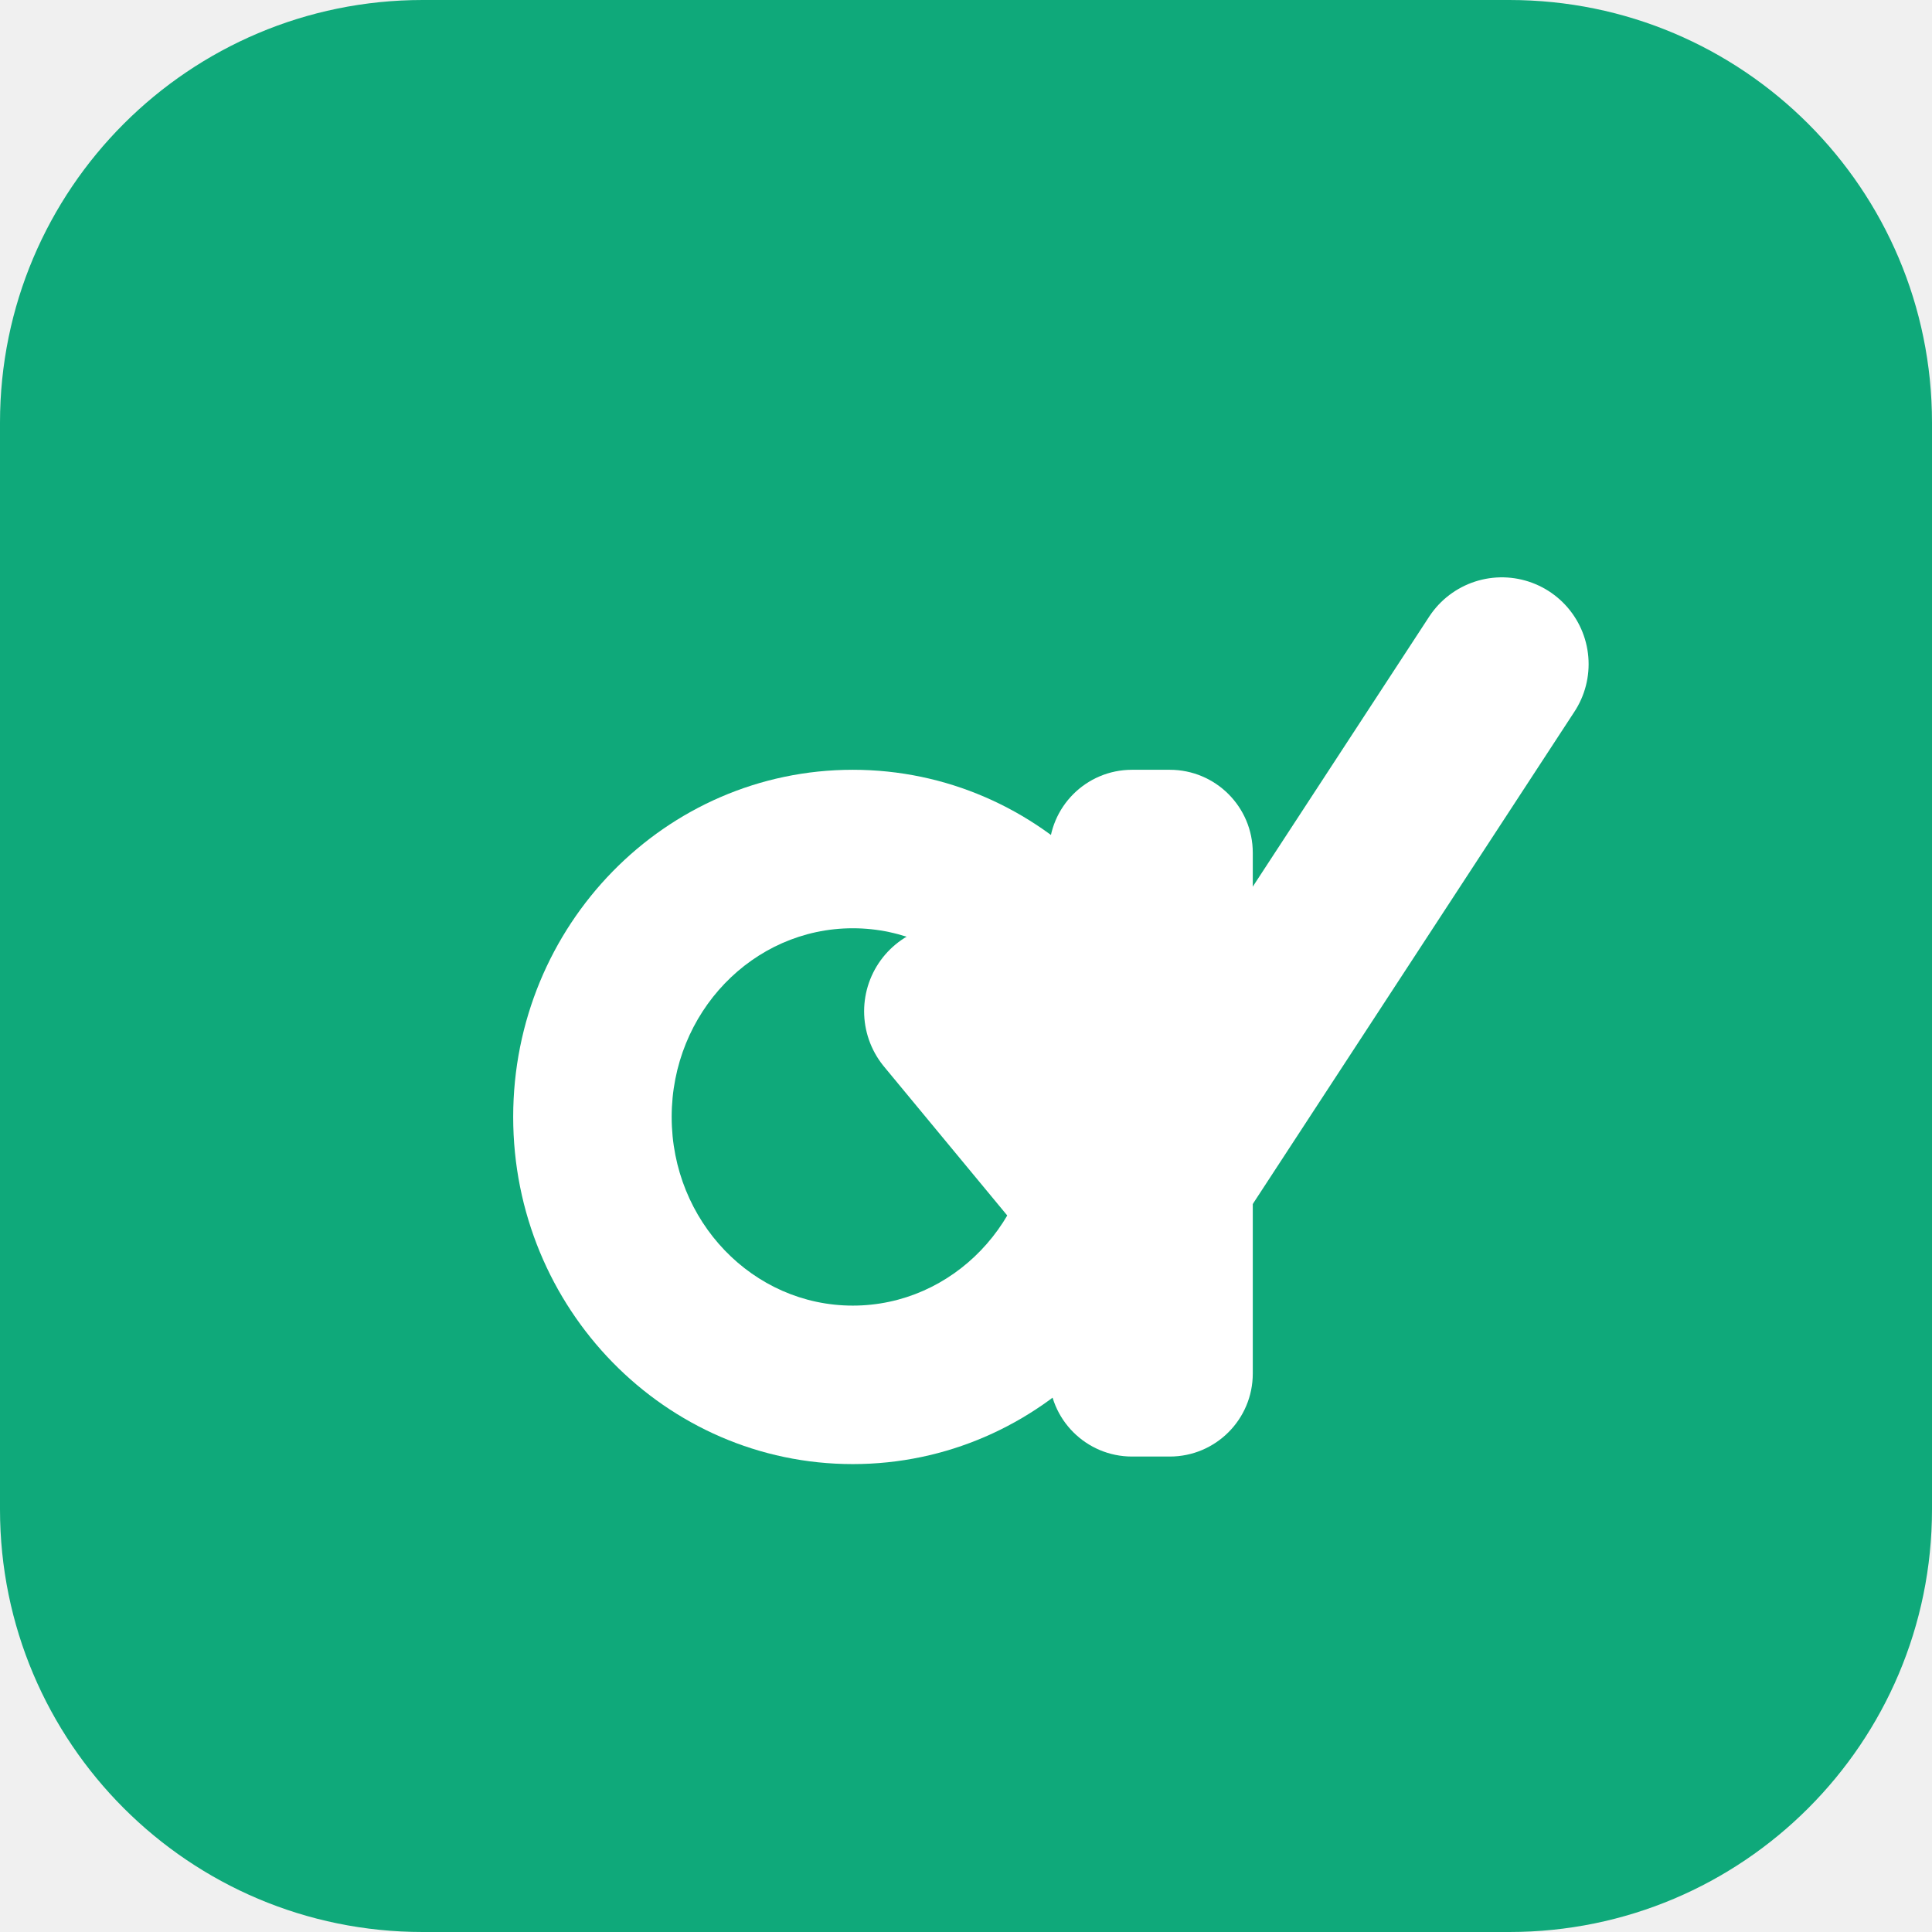
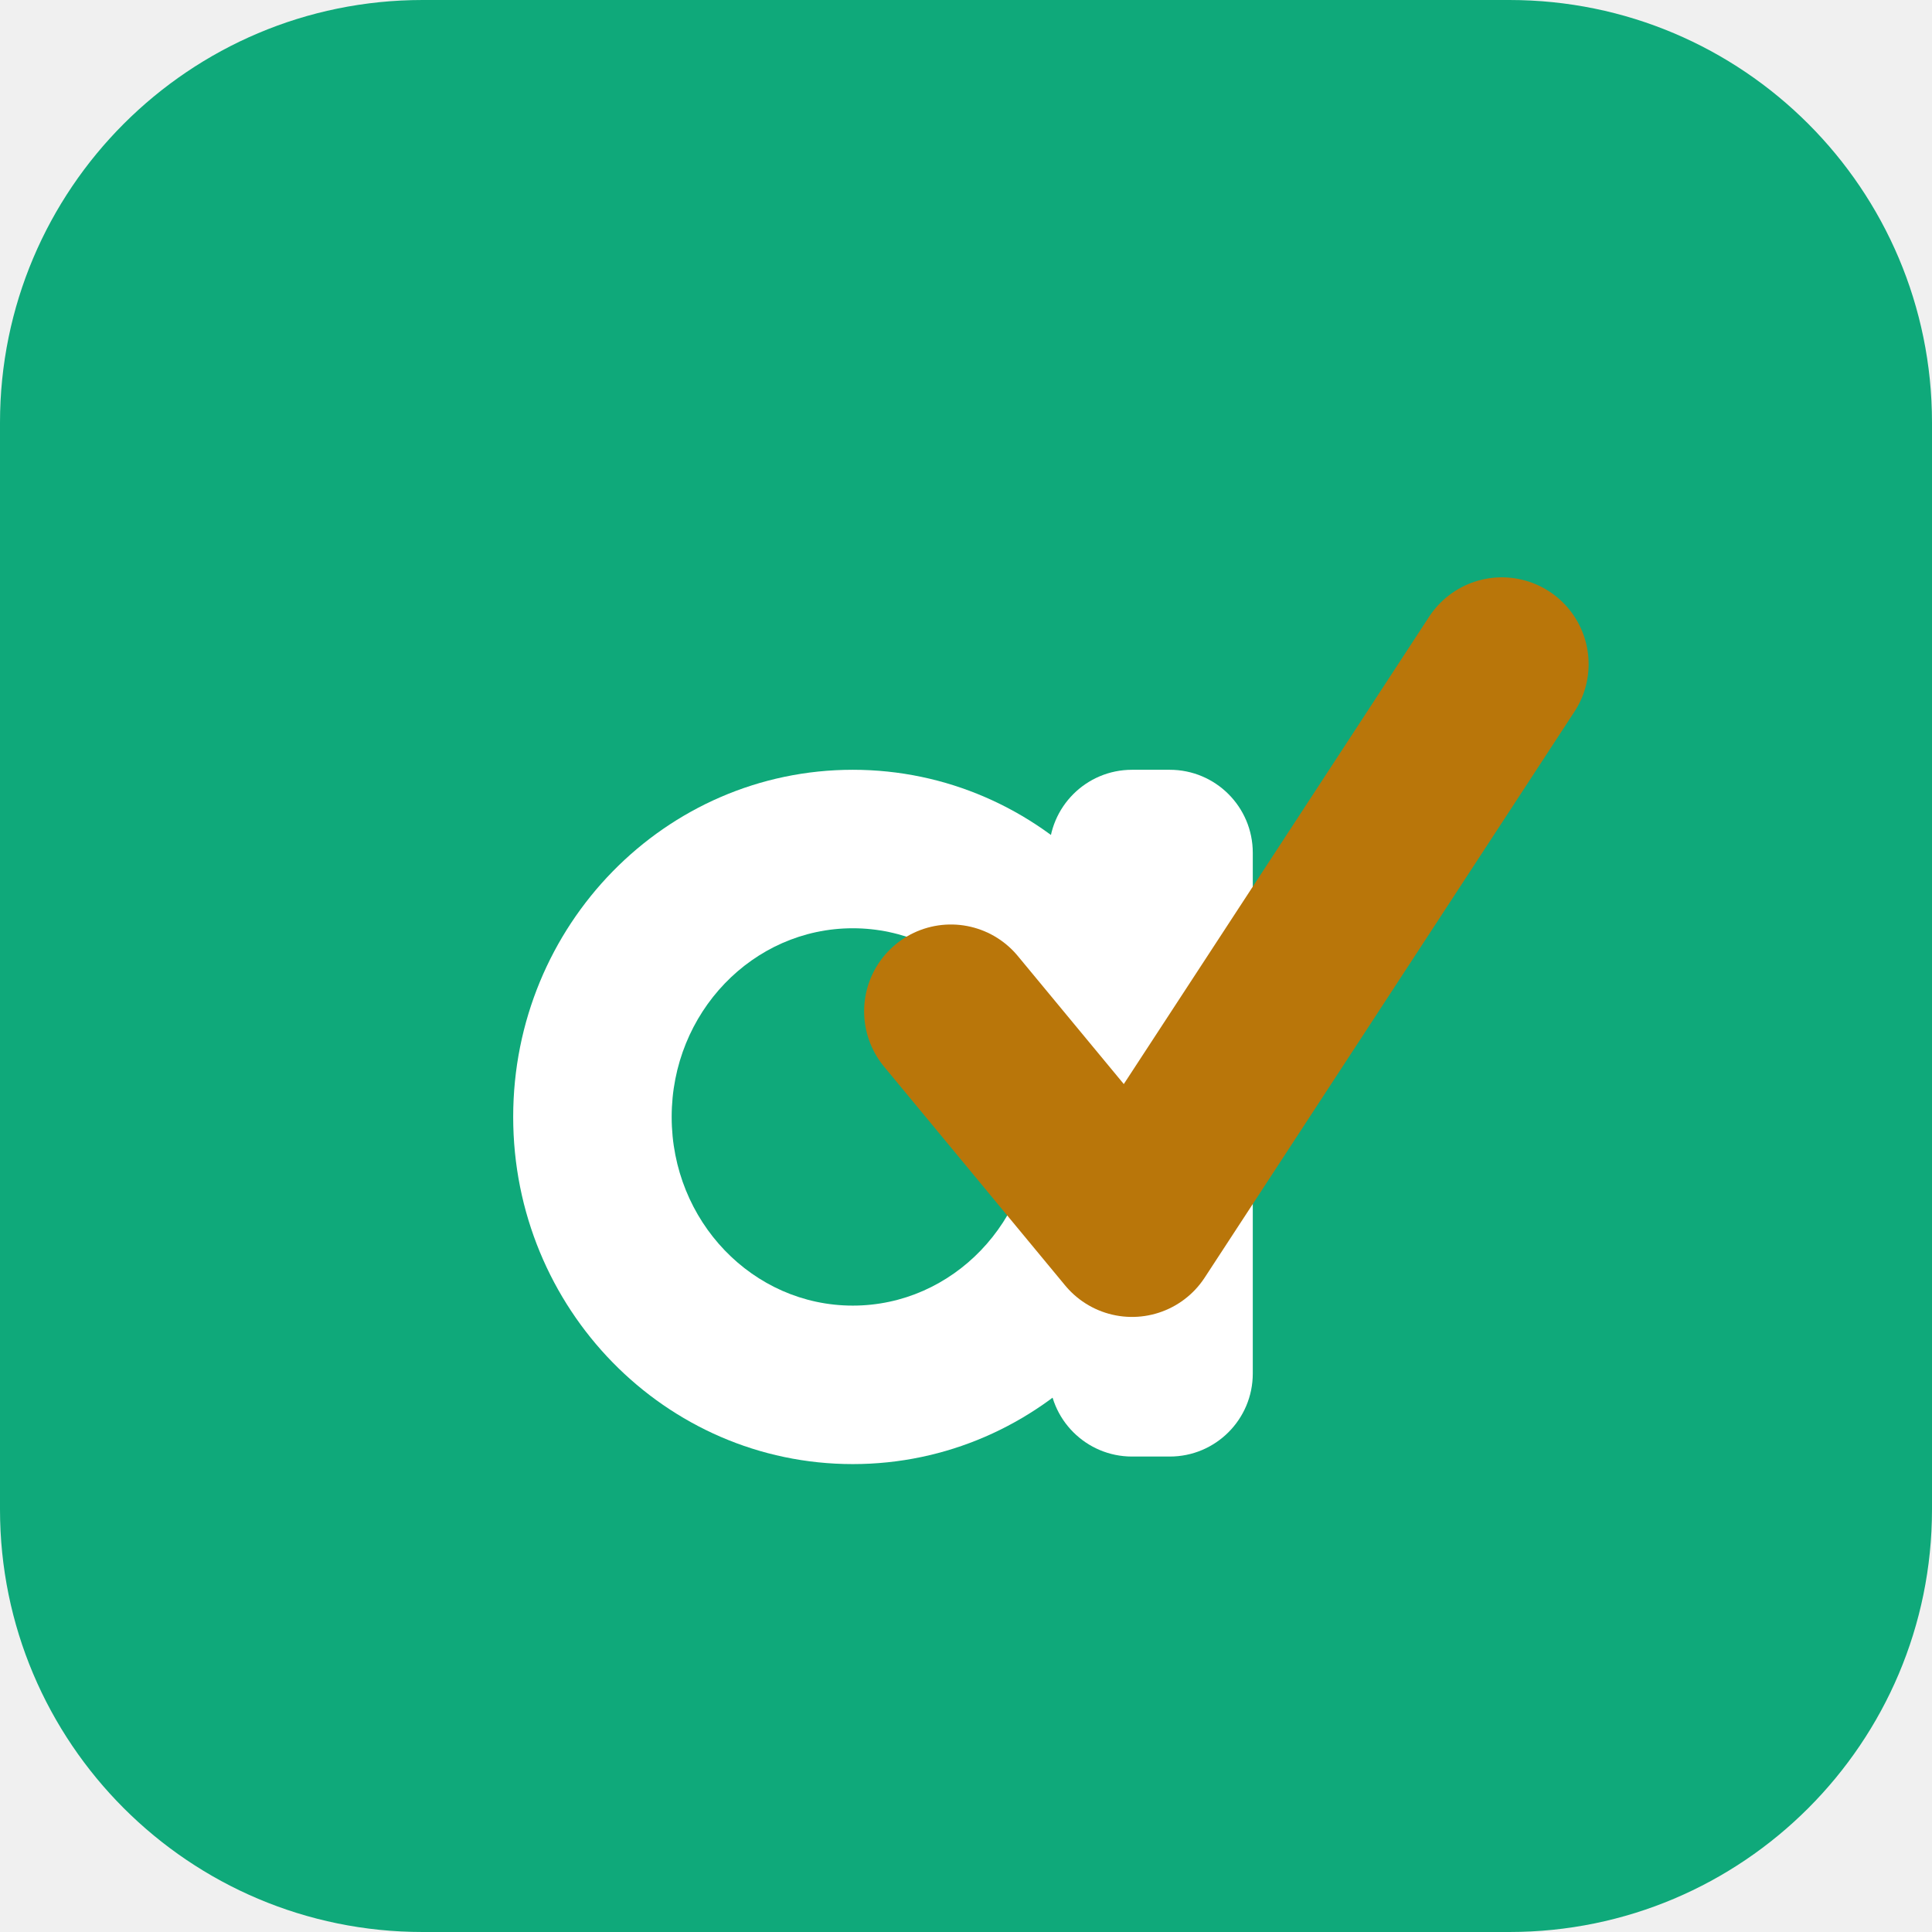
<svg xmlns="http://www.w3.org/2000/svg" width="512" height="512" viewBox="0 0 512 512">
  <rect width="512" height="512" rx="112" fill="#0FA97A" />
  <path fill-rule="evenodd" clip-rule="evenodd" d="M226 388c49.706 0 90-41.19 90-92s-40.294-92-90-92-90 41.19-90 92 40.294 92 90 92Zm0-42c26.51 0 48-22.386 48-50s-21.49-50-48-50-48 22.386-48 50 21.49 50 48 50Z" fill="#ffffff" />
  <rect x="278" y="204" width="54" height="182" rx="22" fill="#ffffff" />
-   <path d="M252 268 L300 326 L398 176" fill="none" stroke="#ffffff" stroke-width="46" stroke-linecap="round" stroke-linejoin="round" />
+   <path d="M252 268 L300 326 L398 176" fill="none" stroke="#B9760A" stroke-width="46" stroke-linecap="round" stroke-linejoin="round" />
</svg>
